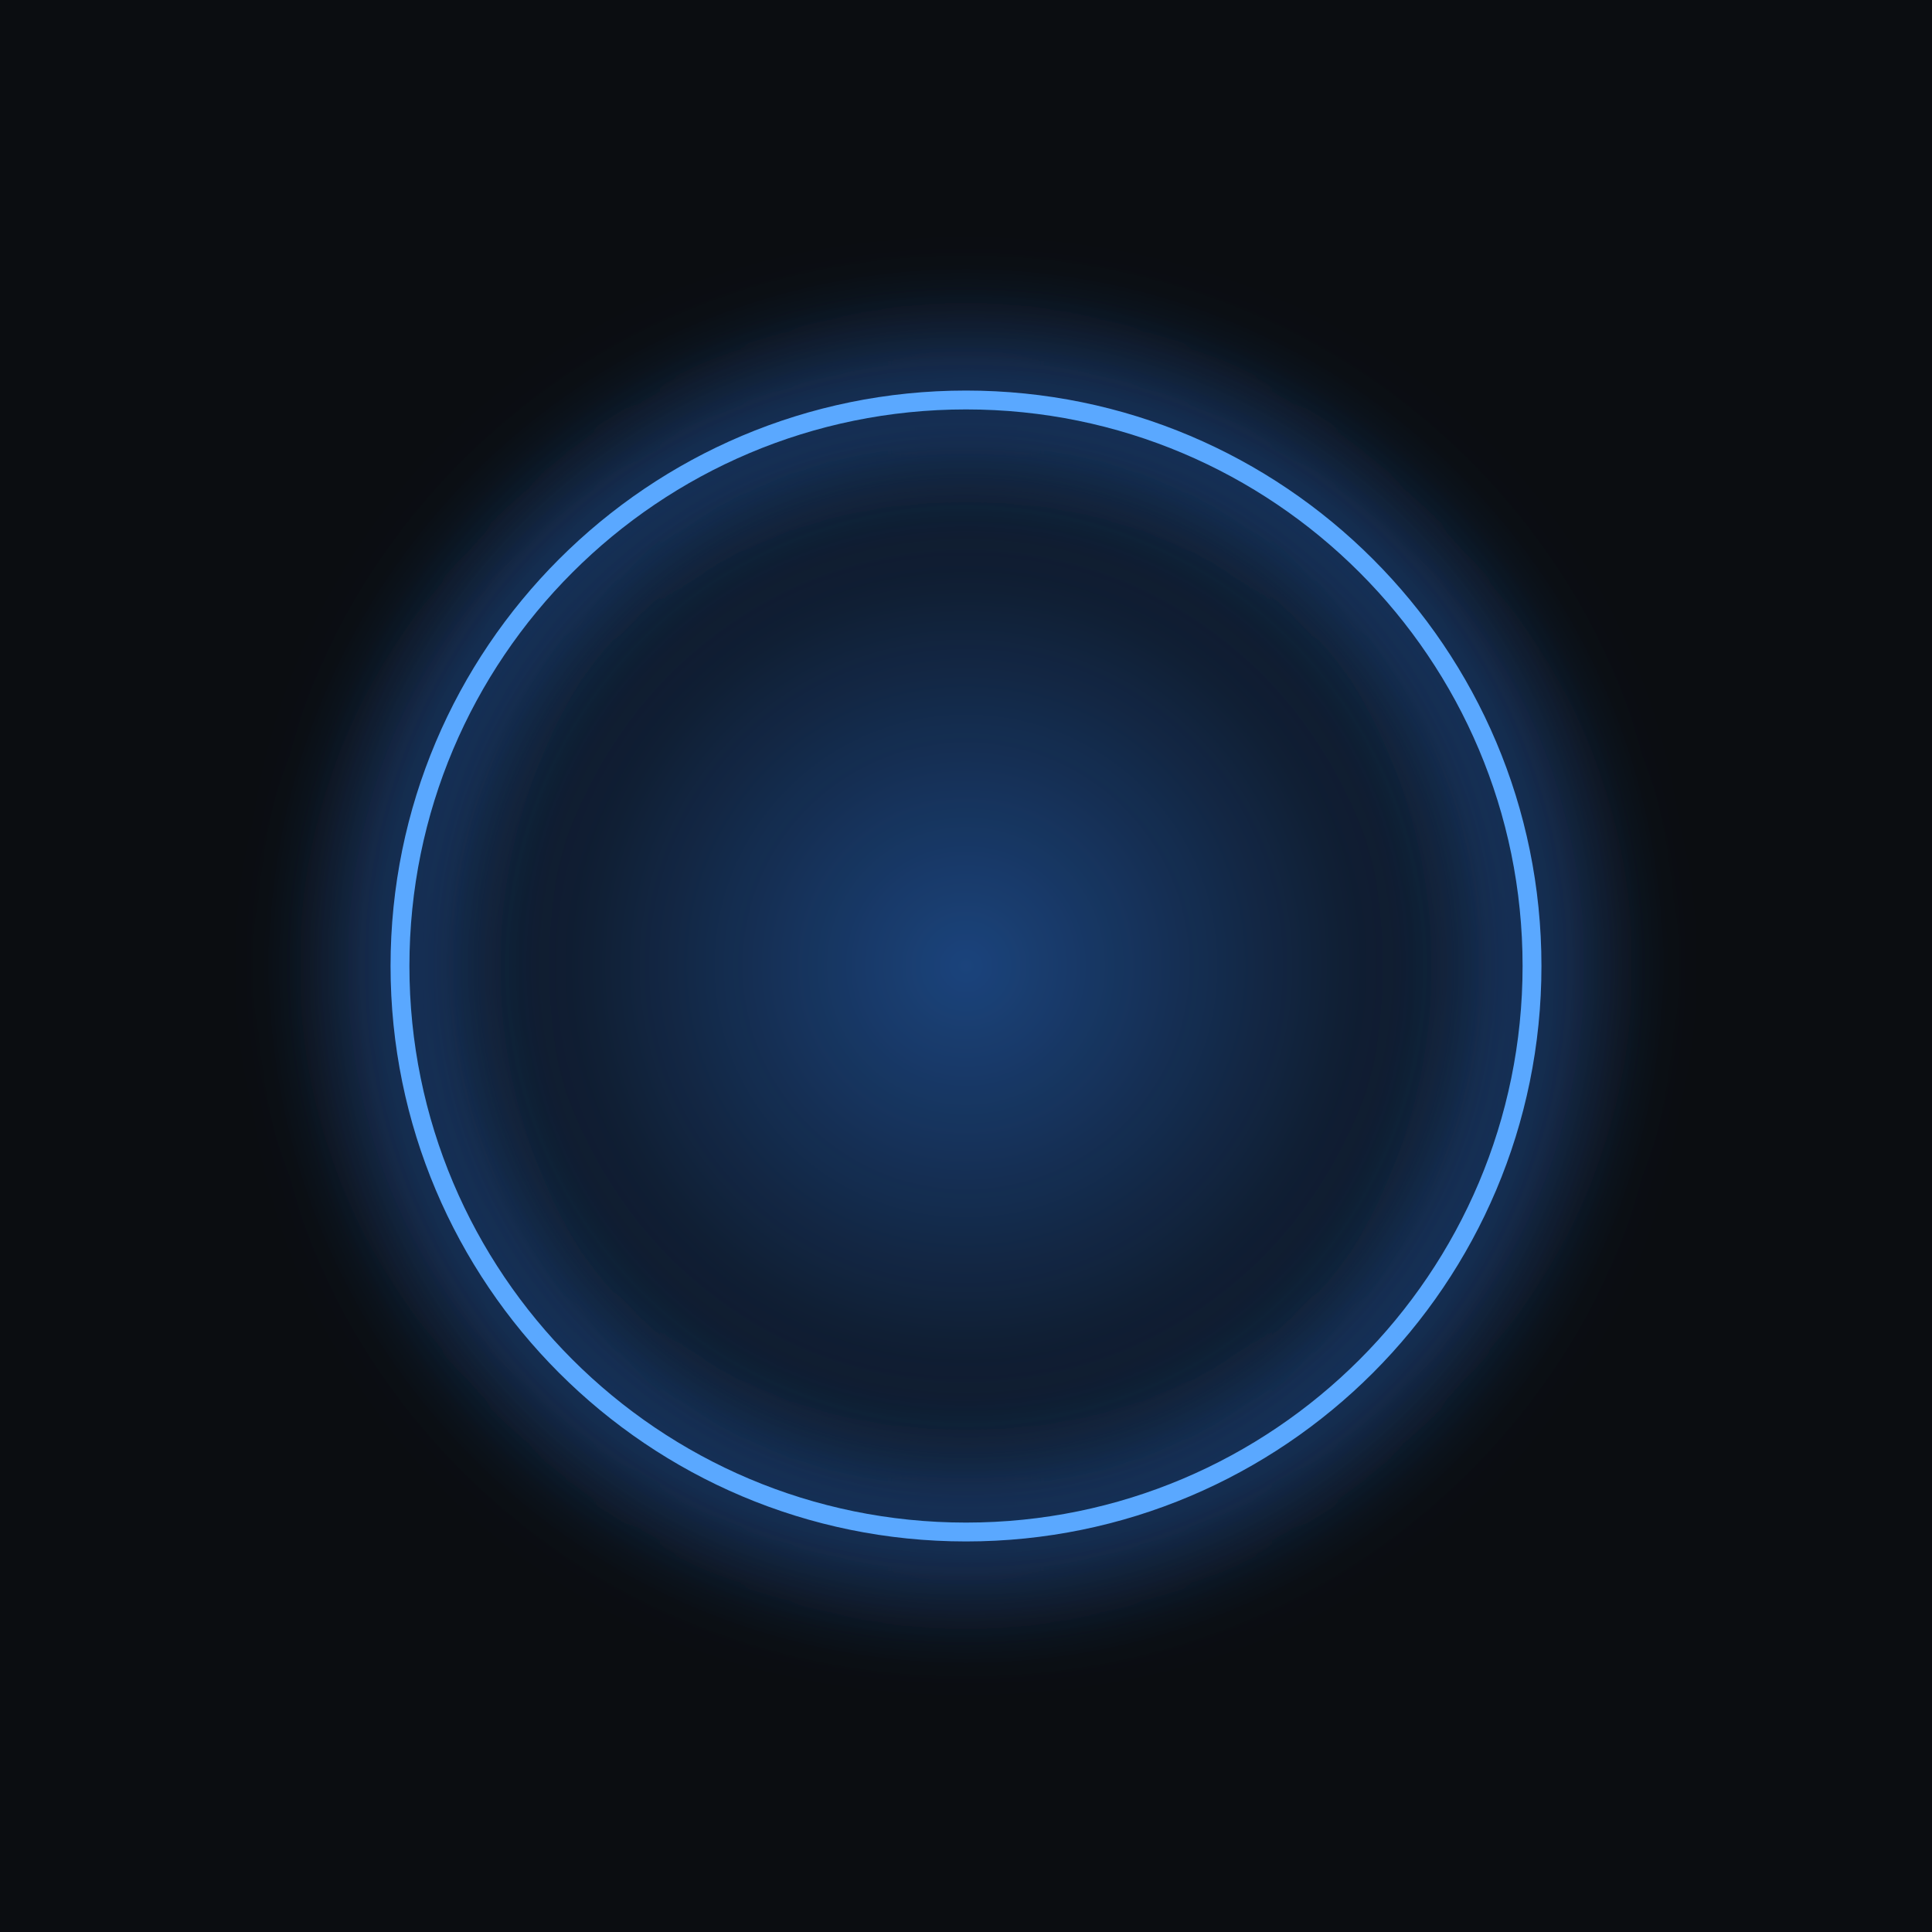
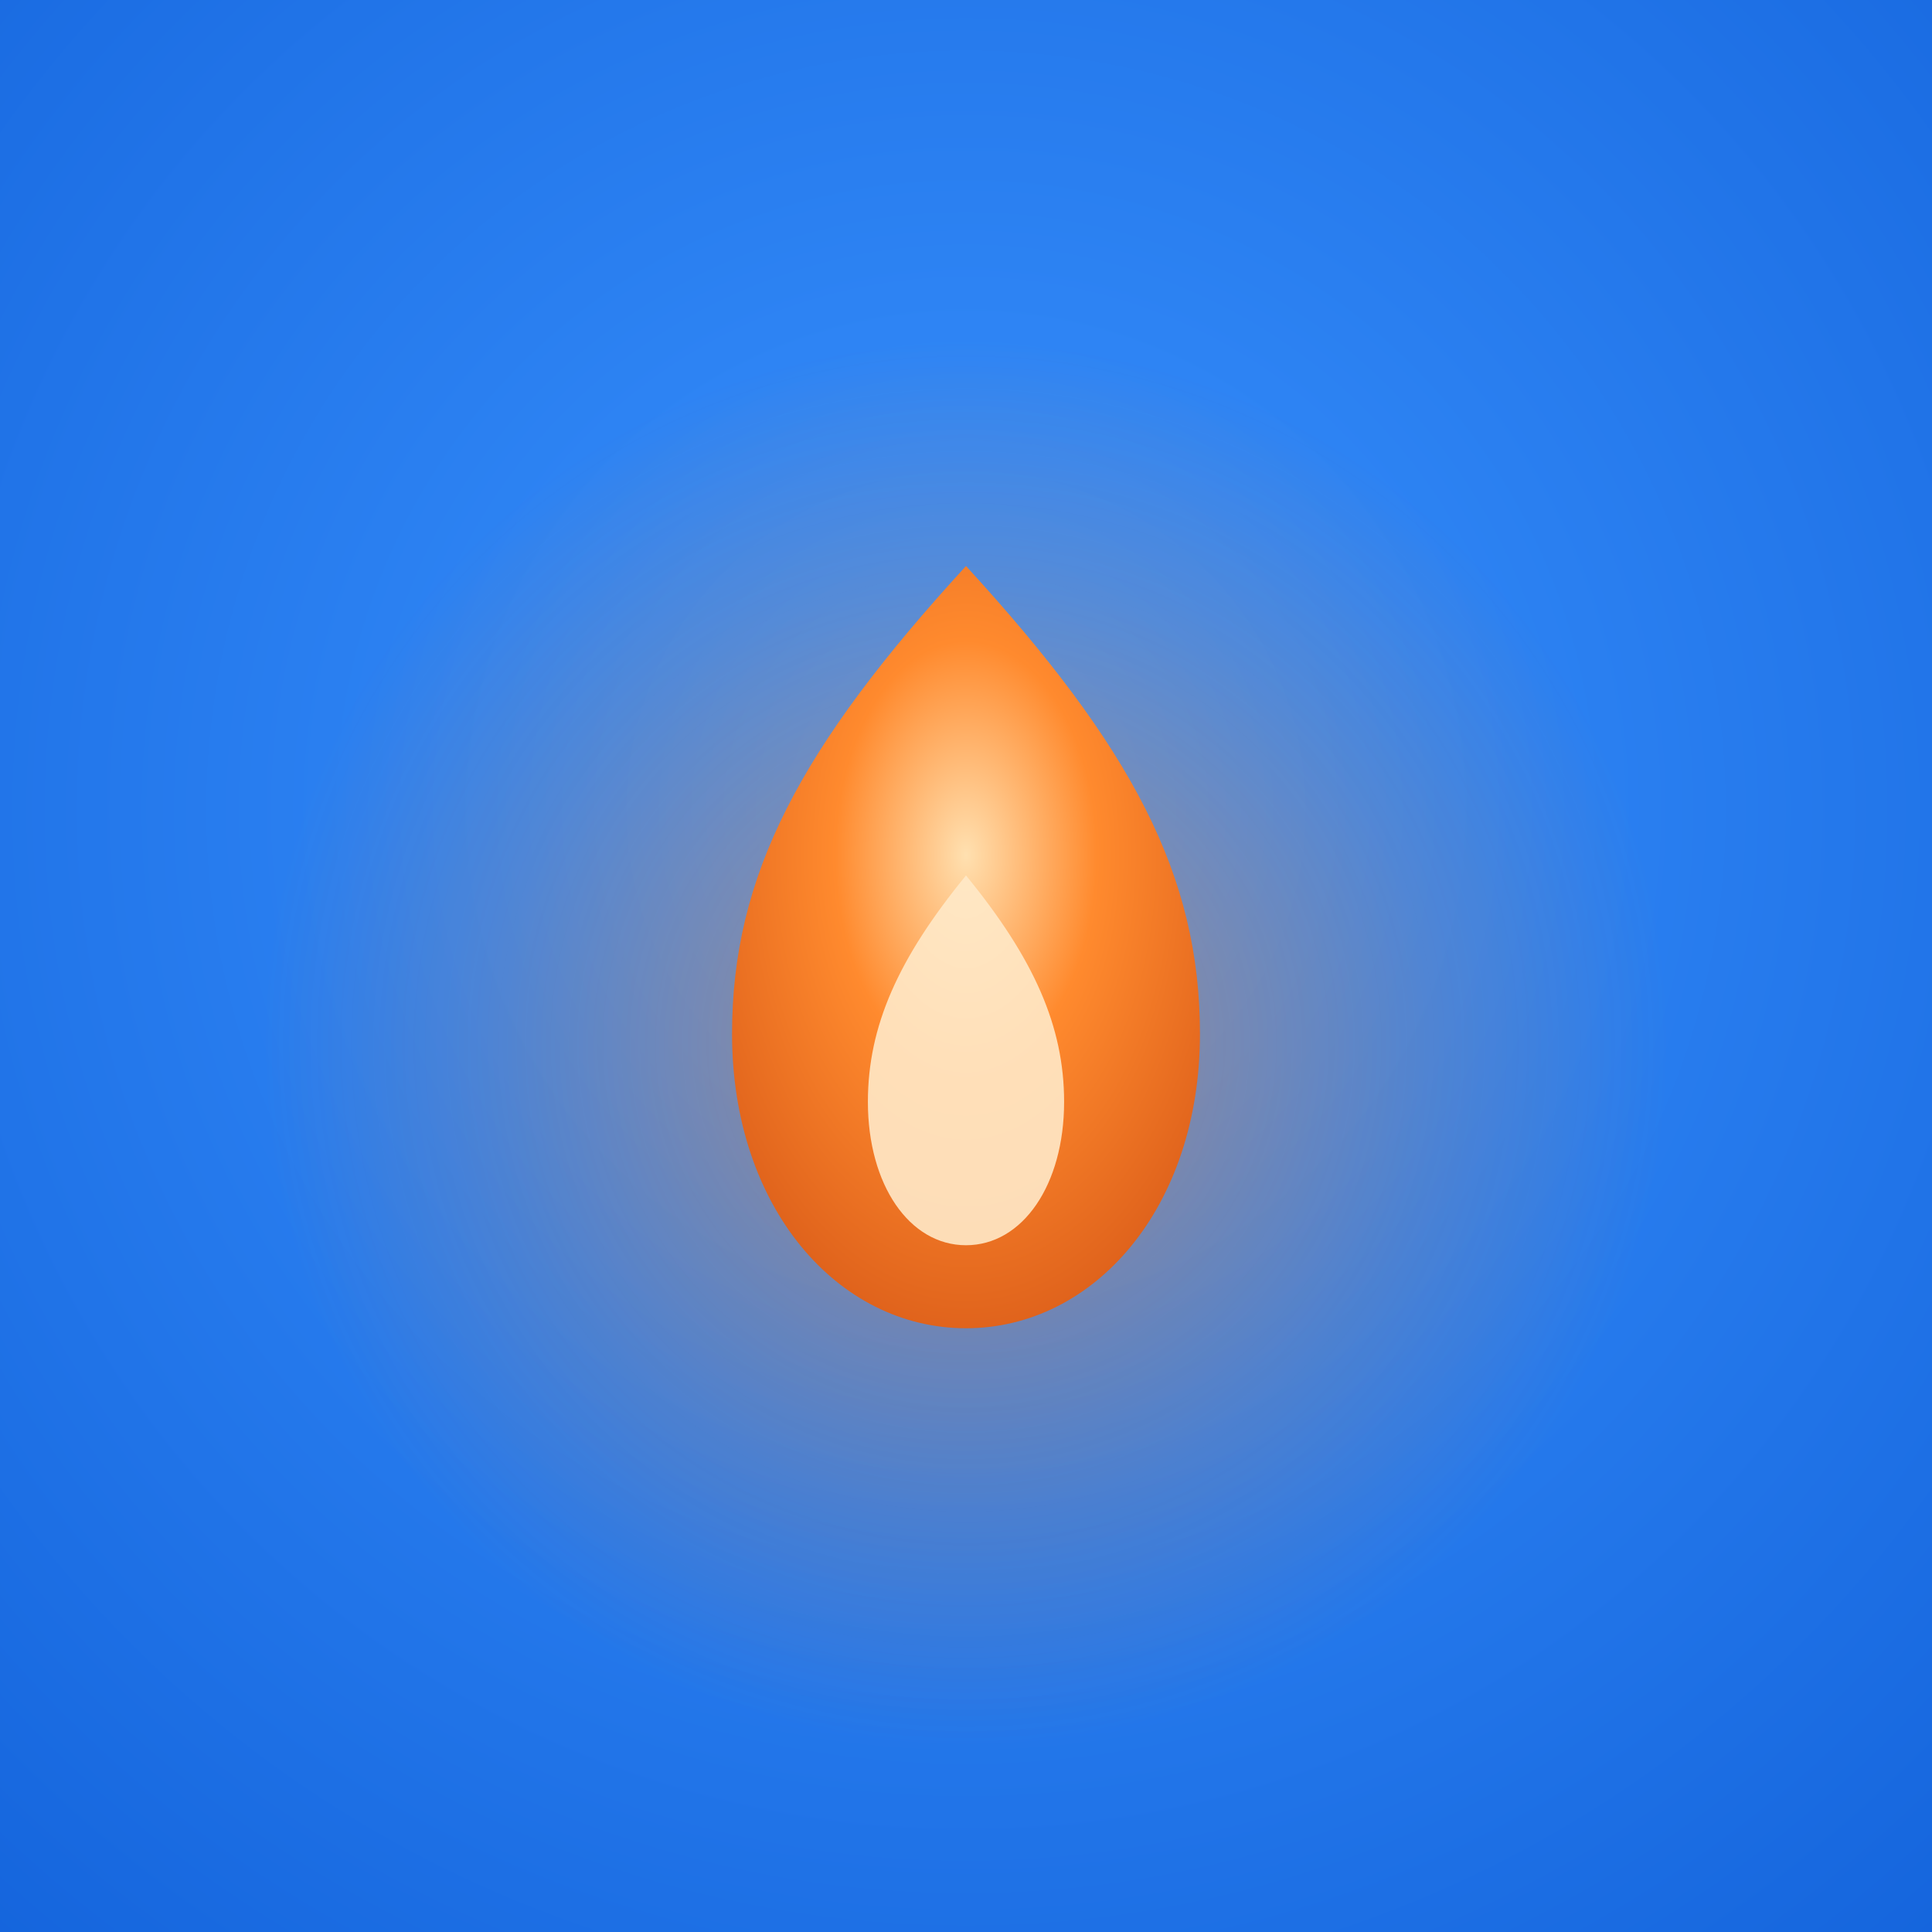
<svg xmlns="http://www.w3.org/2000/svg" width="512" height="512" viewBox="0 0 512 512">
  <defs>
-     <radialGradient id="glow" cx="50%" cy="50%" r="50%">
-       <stop offset="0%" stop-color="#2E86FF" stop-opacity="0.45" />
-       <stop offset="40%" stop-color="#2E86FF" stop-opacity="0.14" />
-       <stop offset="72%" stop-color="#2E86FF" stop-opacity="0.0" />
+     <radialGradient id="bg" cx="50%" cy="42%" r="78%">
+       <stop offset="0%" stop-color="#3A93FF" />
+       <stop offset="100%" stop-color="#1464DC" />
    </radialGradient>
-     <filter id="soft" x="-40%" y="-40%" width="180%" height="180%">
-       <feGaussianBlur stdDeviation="16" />
-     </filter>
+     <radialGradient id="glow" cx="50%" cy="54%" r="44%">
+       <stop offset="0%" stop-color="#FF8A2E" stop-opacity="0.55" />
+       <stop offset="55%" stop-color="#FF8A2E" stop-opacity="0.16" />
+       <stop offset="82%" stop-color="#FF8A2E" stop-opacity="0.0" />
+     </radialGradient>
+     <radialGradient id="flame" cx="50%" cy="38%" r="62%">
+       <stop offset="0%" stop-color="#FFE0B0" />
+       <stop offset="45%" stop-color="#FF8A2E" />
+       <stop offset="100%" stop-color="#E0631C" />
+     </radialGradient>
  </defs>
-   <rect width="512" height="512" fill="#0B0D11" />
+   <rect width="512" height="512" fill="url(#bg)" />
  <rect width="512" height="512" fill="url(#glow)" />
-   <circle cx="256" cy="256" r="150" fill="none" stroke="#2E86FF" stroke-width="11" filter="url(#soft)" opacity="0.85" />
-   <circle cx="256" cy="256" r="150" fill="none" stroke="#5AA8FF" stroke-width="5" />
+   <path d="M256 150            C 300 198, 318 232, 318 274            C 318 320, 290 352, 256 352            C 222 352, 194 320, 194 274            C 194 232, 212 198, 256 150 Z" fill="url(#flame)" />
+   <path d="M256 232            C 274 254, 282 272, 282 292            C 282 314, 271 330, 256 330            C 241 330, 230 314, 230 292            C 230 272, 238 254, 256 232 Z" fill="#FFE9C8" fill-opacity="0.9" />
</svg>
